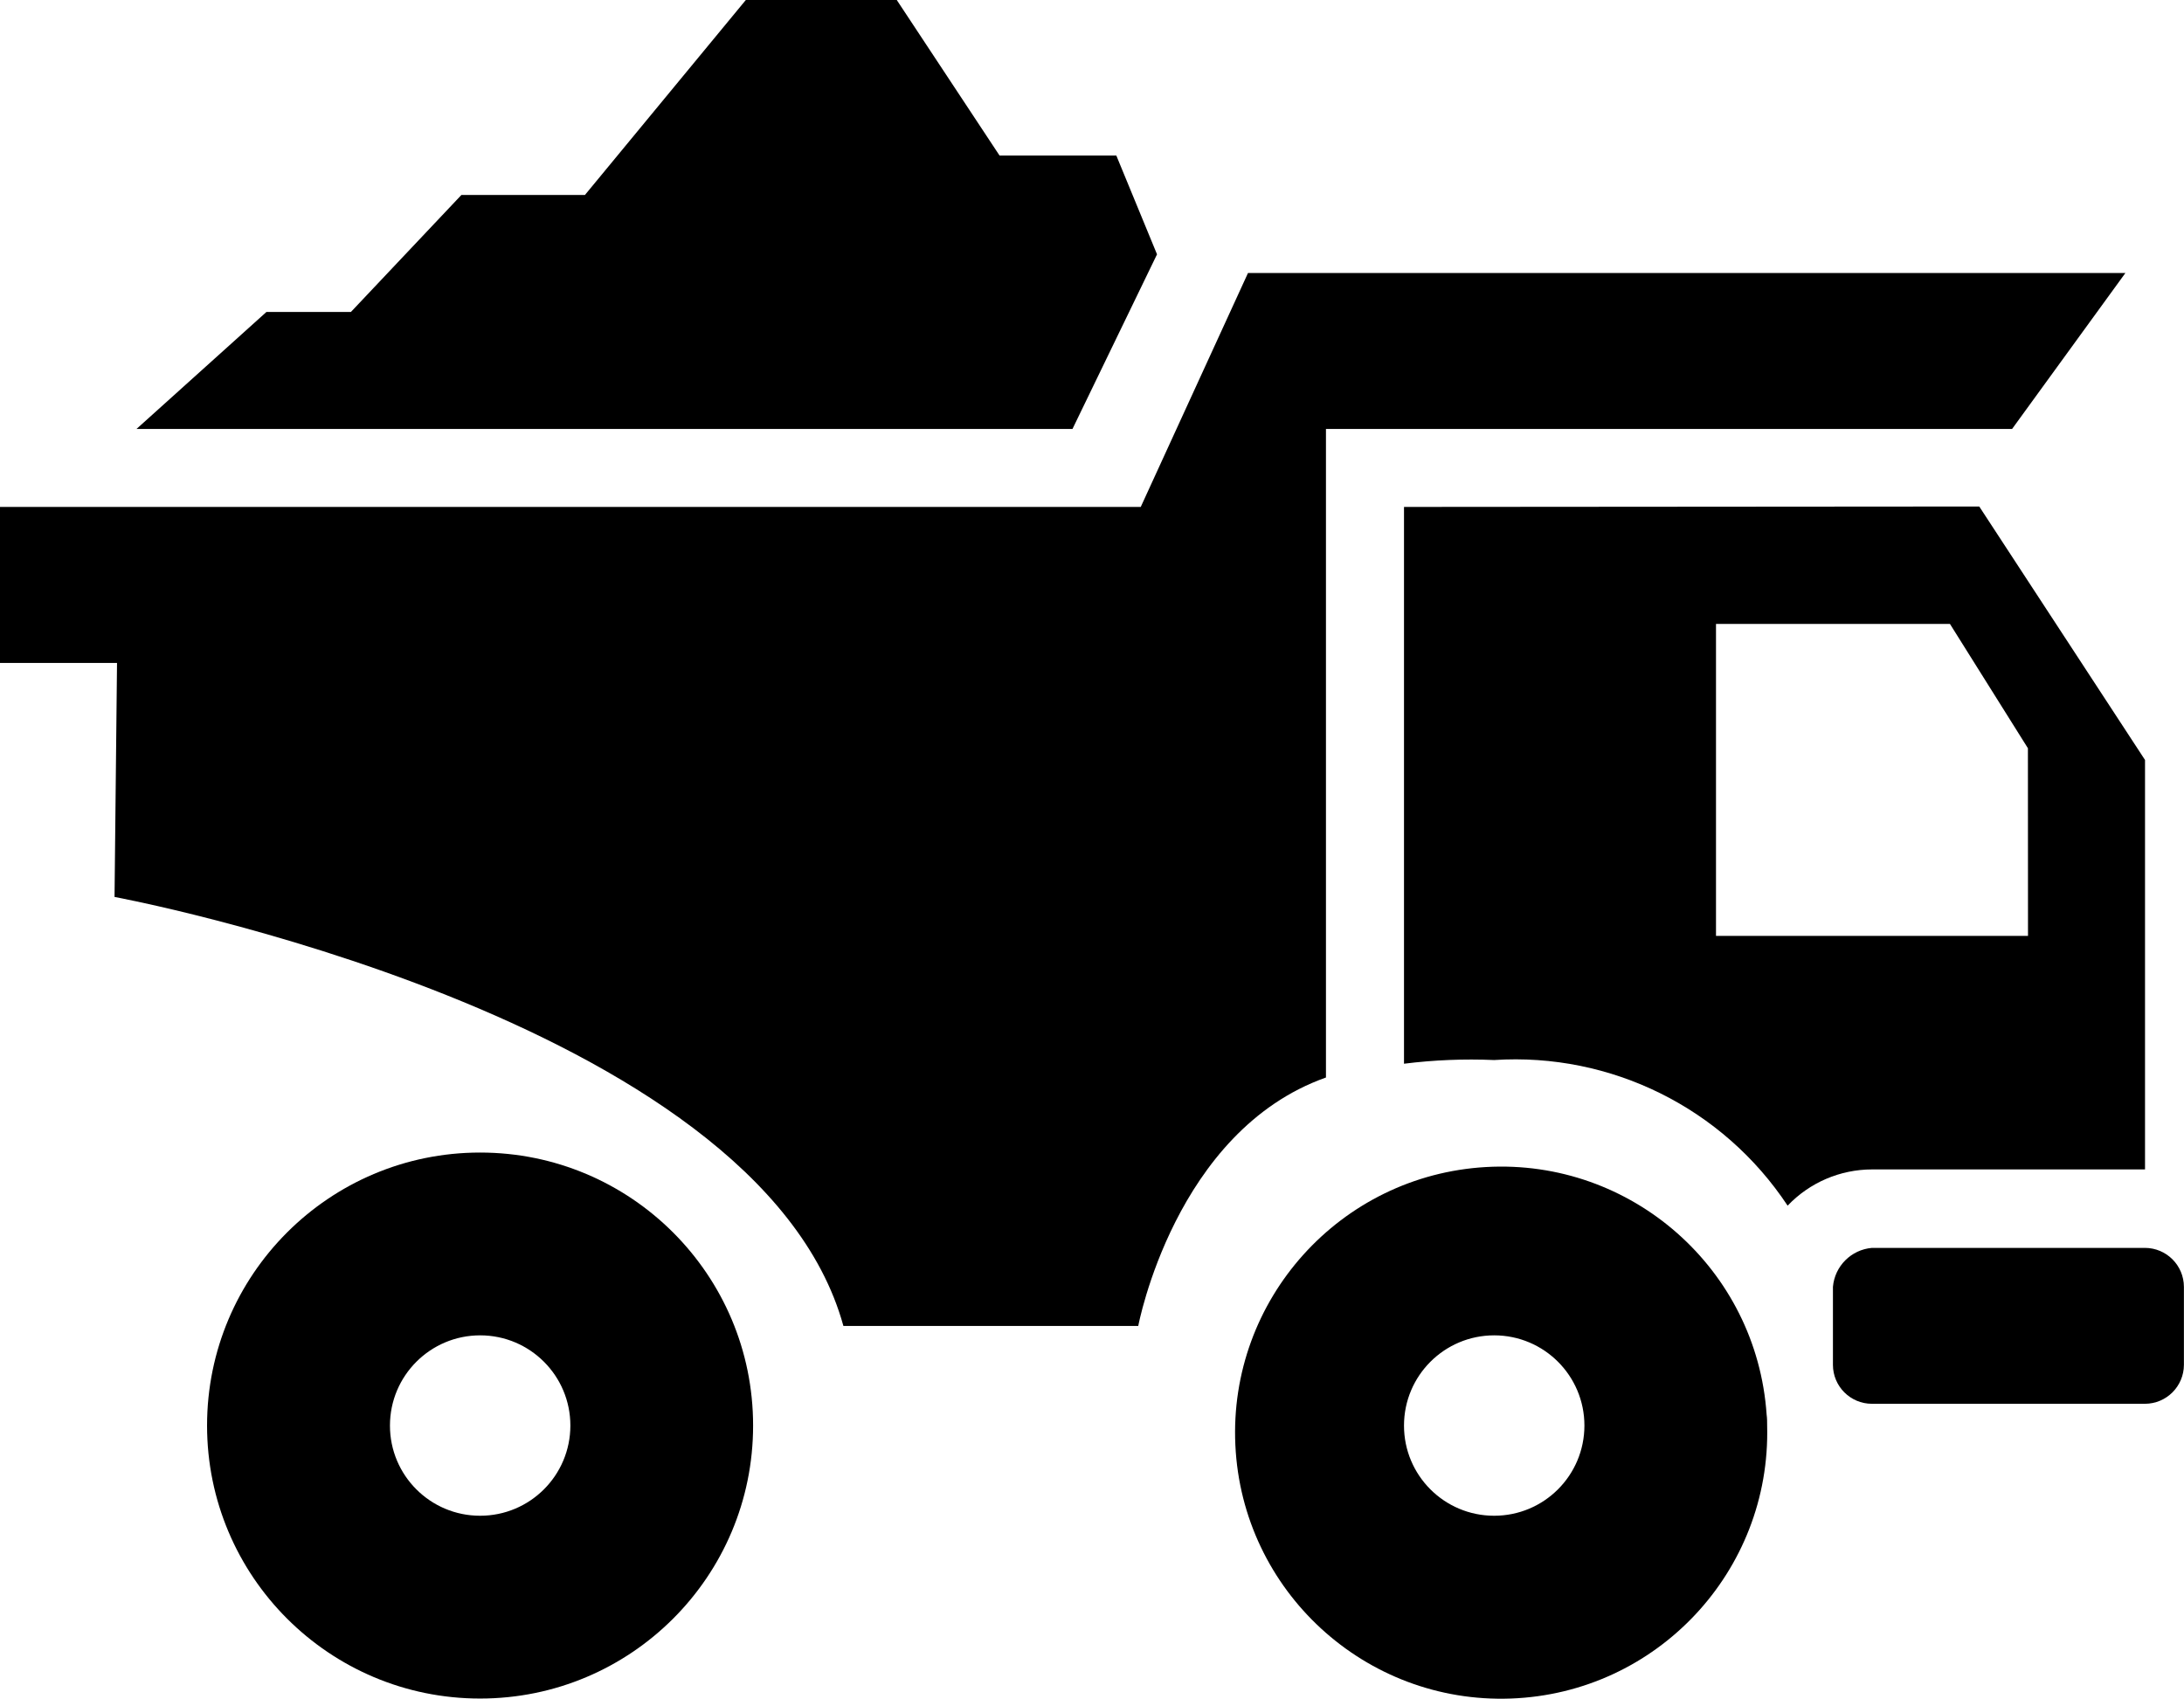
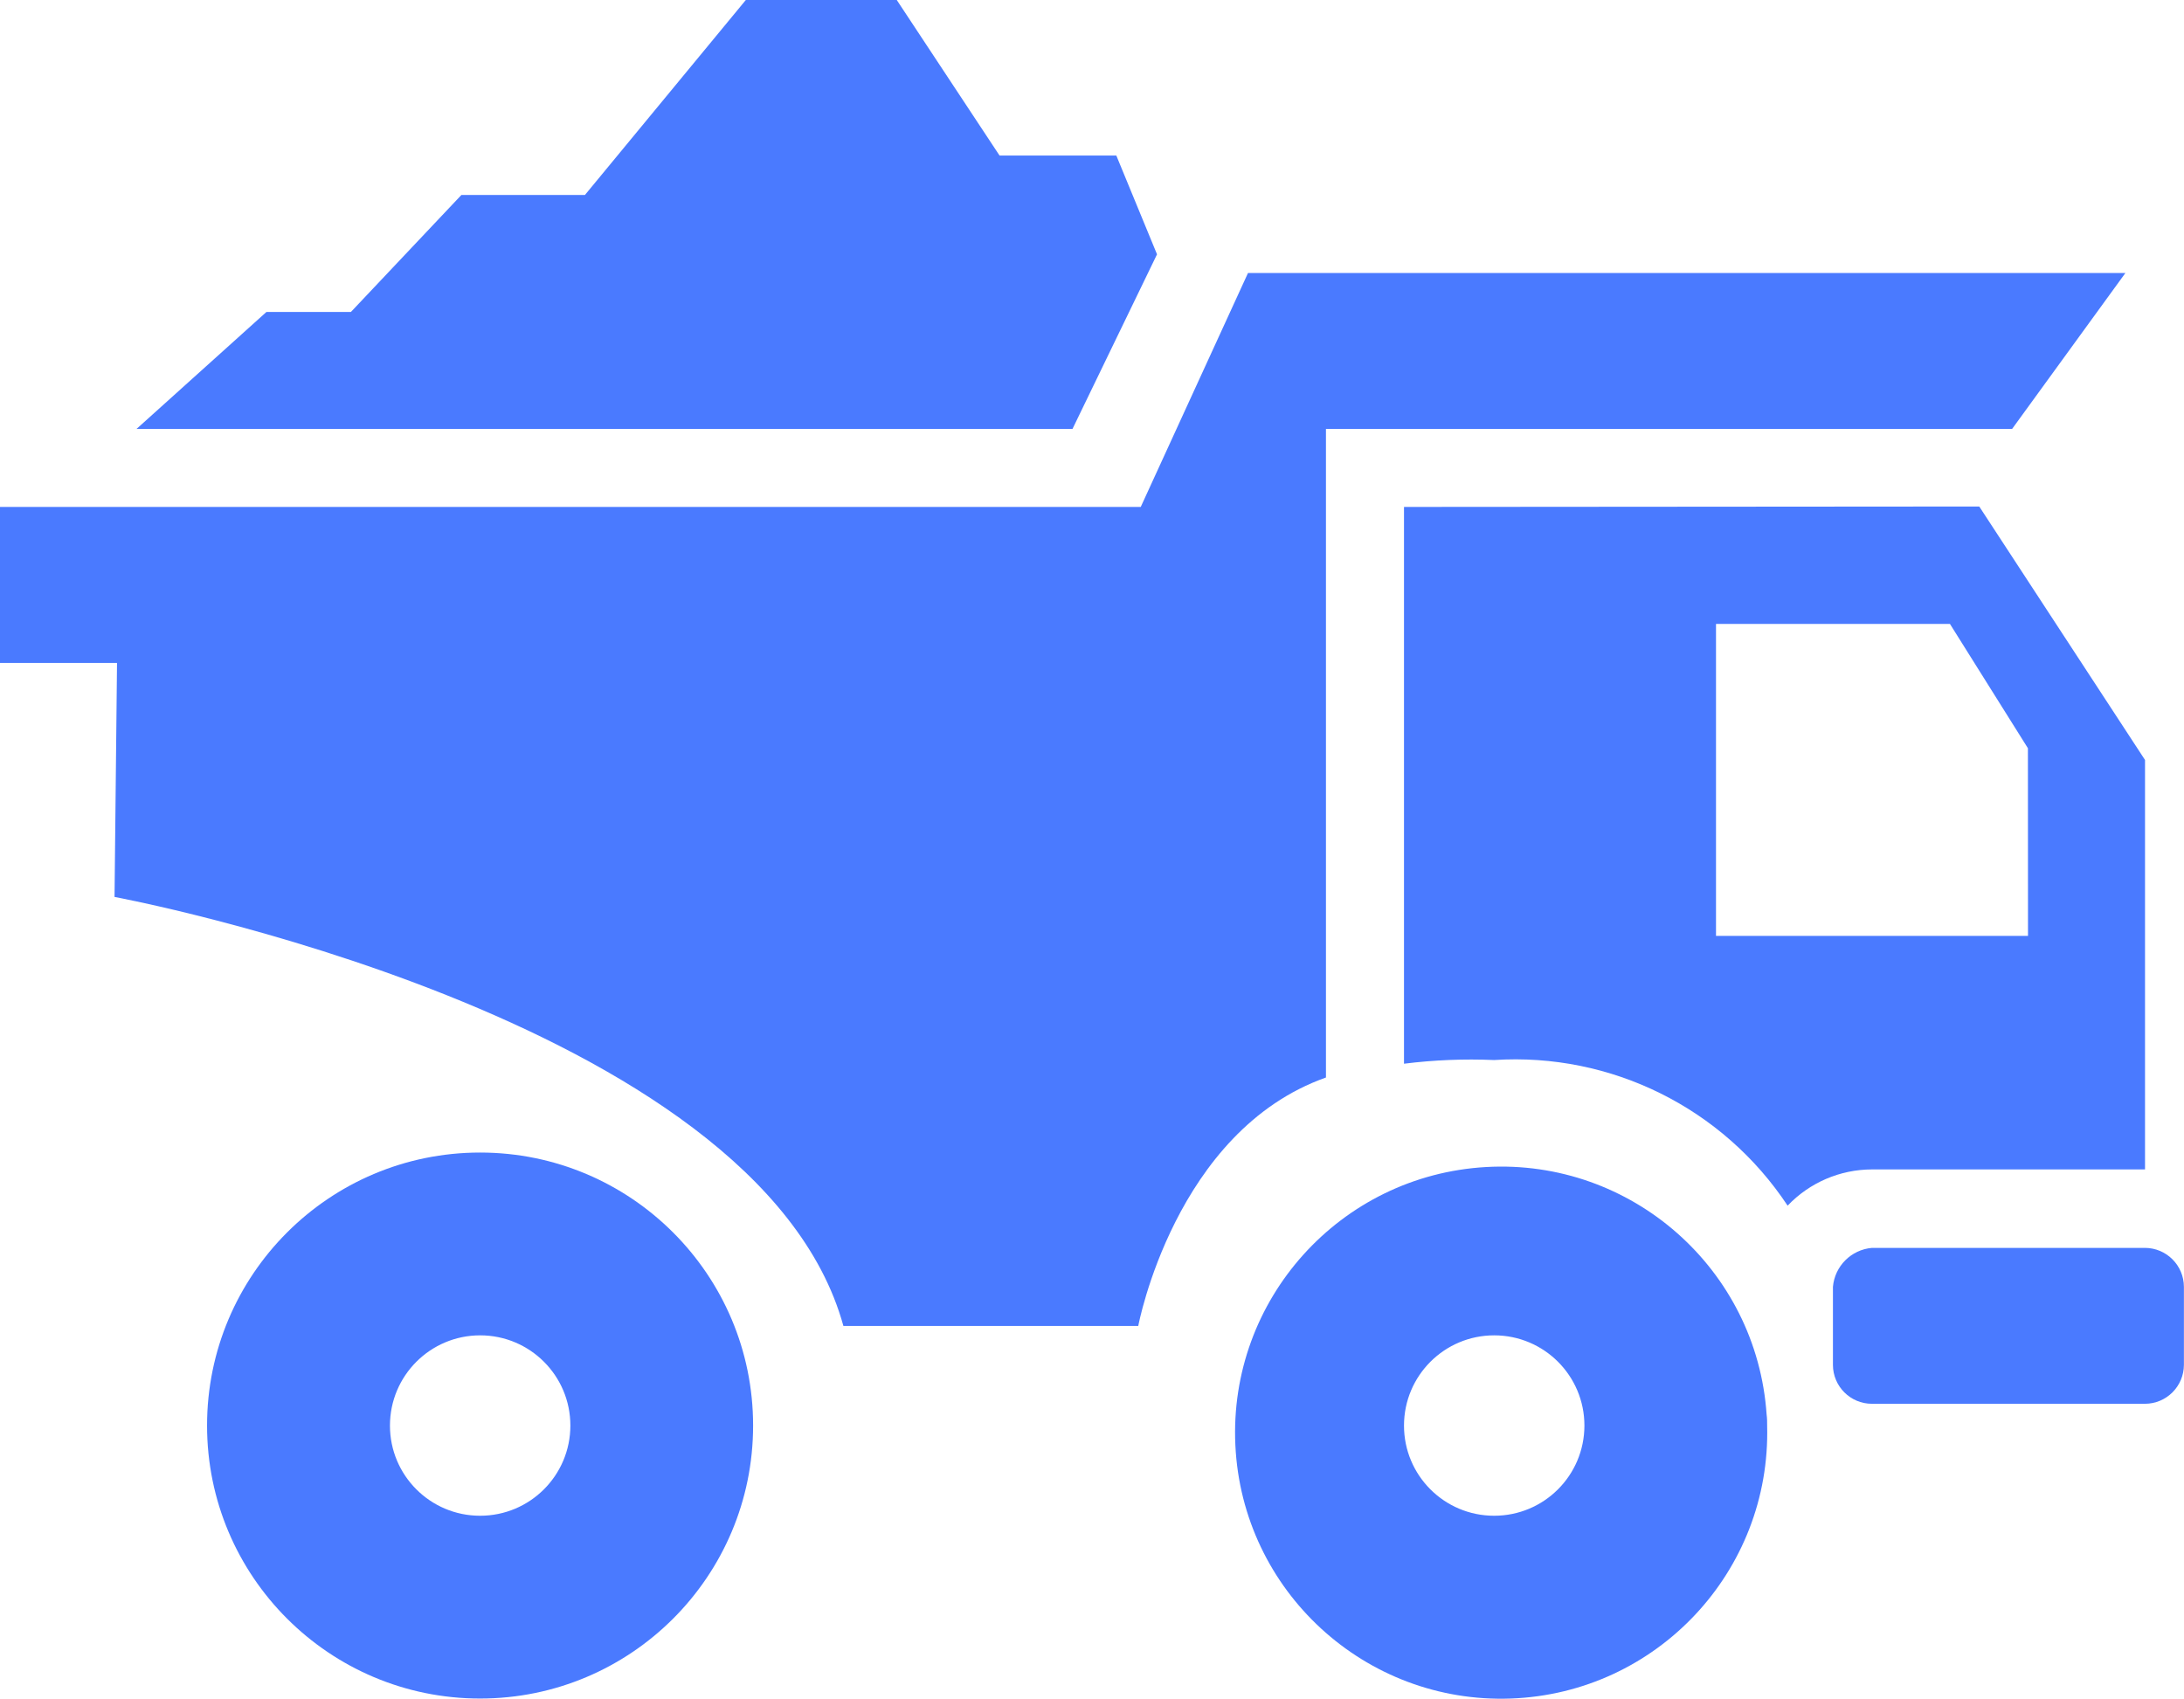
<svg xmlns="http://www.w3.org/2000/svg" width="25.494" height="19.831" viewBox="0 0 25.494 19.831" class="inline-svg">
-   <path d="M15.668,65.8a3.187,3.187,0,1,0-3.187,3.187A3.186,3.186,0,0,0,15.668,65.8Zm-4.239,0a1.053,1.053,0,1,1,1.052,1.053A1.052,1.052,0,0,1,11.429,65.8Z" transform="translate(-6.877 -49.158)" class="color-fill" />
-   <path d="M63,33.634v6.5a6.276,6.276,0,0,1,1.052-.043,3.811,3.811,0,0,1,3.426,1.7,1.362,1.362,0,0,1,.985-.423H71.65v-4.78l-1.935-2.959Zm7.284,5.008H66.642V35h2.731l.91,1.451Z" transform="translate(-46.611 -27.716)" class="color-fill" />
-   <path d="M1.337,30.418s7.512,1.393,8.508,5.008h3.442s.427-2.276,2.191-2.9V24.955h8.009l1.323-1.821H14.568l-1.252,2.731H0v1.821H1.366Z" transform="translate(0 -19.947)" class="color-fill" />
-   <path d="M82.705,66.885a.5.5,0,0,0-.455.455v.91a.455.455,0,0,0,.455.455h3.187a.456.456,0,0,0,.455-.455v-.91a.456.456,0,0,0-.455-.455Z" transform="translate(-60.854 -52.317)" class="color-fill" />
-   <path d="M61.171,65.8c0-.043,0-.085-.006-.127a3.106,3.106,0,1,0,.006.127Zm-4.239,0a1.053,1.053,0,1,1,1.052,1.053A1.052,1.052,0,0,1,56.932,65.8Z" transform="translate(-40.543 -49.158)" class="color-fill" />
-   <path d="M18.038,13.853,17.563,12.7H16.2L15,10.884H13.238L11.36,13.16H9.918l-1.29,1.366H7.642L6.125,15.892H17.051Z" transform="translate(-4.532 -10.884)" class="color-fill" />
+   <path d="M15.668,65.8a3.187,3.187,0,1,0-3.187,3.187A3.186,3.186,0,0,0,15.668,65.8Zm-4.239,0a1.053,1.053,0,1,1,1.052,1.053A1.052,1.052,0,0,1,11.429,65.8Z" transform="translate(-6.877 -49.158)" fill="#4a7aff" class="color-fill" />
+   <path d="M63,33.634v6.5a6.276,6.276,0,0,1,1.052-.043,3.811,3.811,0,0,1,3.426,1.7,1.362,1.362,0,0,1,.985-.423H71.65v-4.78l-1.935-2.959Zm7.284,5.008H66.642V35h2.731l.91,1.451Z" transform="translate(-46.611 -27.716)" fill="#4a7aff" class="color-fill" />
+   <path d="M1.337,30.418s7.512,1.393,8.508,5.008h3.442s.427-2.276,2.191-2.9V24.955h8.009l1.323-1.821H14.568l-1.252,2.731H0v1.821H1.366Z" transform="translate(0 -19.947)" fill="#4a7aff" class="color-fill" />
+   <path d="M82.705,66.885a.5.5,0,0,0-.455.455v.91a.455.455,0,0,0,.455.455h3.187a.456.456,0,0,0,.455-.455v-.91a.456.456,0,0,0-.455-.455Z" transform="translate(-60.854 -52.317)" fill="#4a7aff" class="color-fill" />
+   <path d="M61.171,65.8c0-.043,0-.085-.006-.127a3.106,3.106,0,1,0,.006.127Zm-4.239,0a1.053,1.053,0,1,1,1.052,1.053A1.052,1.052,0,0,1,56.932,65.8Z" transform="translate(-40.543 -49.158)" fill="#4a7aff" class="color-fill" />
+   <path d="M18.038,13.853,17.563,12.7H16.2L15,10.884H13.238L11.36,13.16H9.918l-1.29,1.366H7.642L6.125,15.892H17.051Z" transform="translate(-4.532 -10.884)" fill="#4a7aff" class="color-fill" />
</svg>
